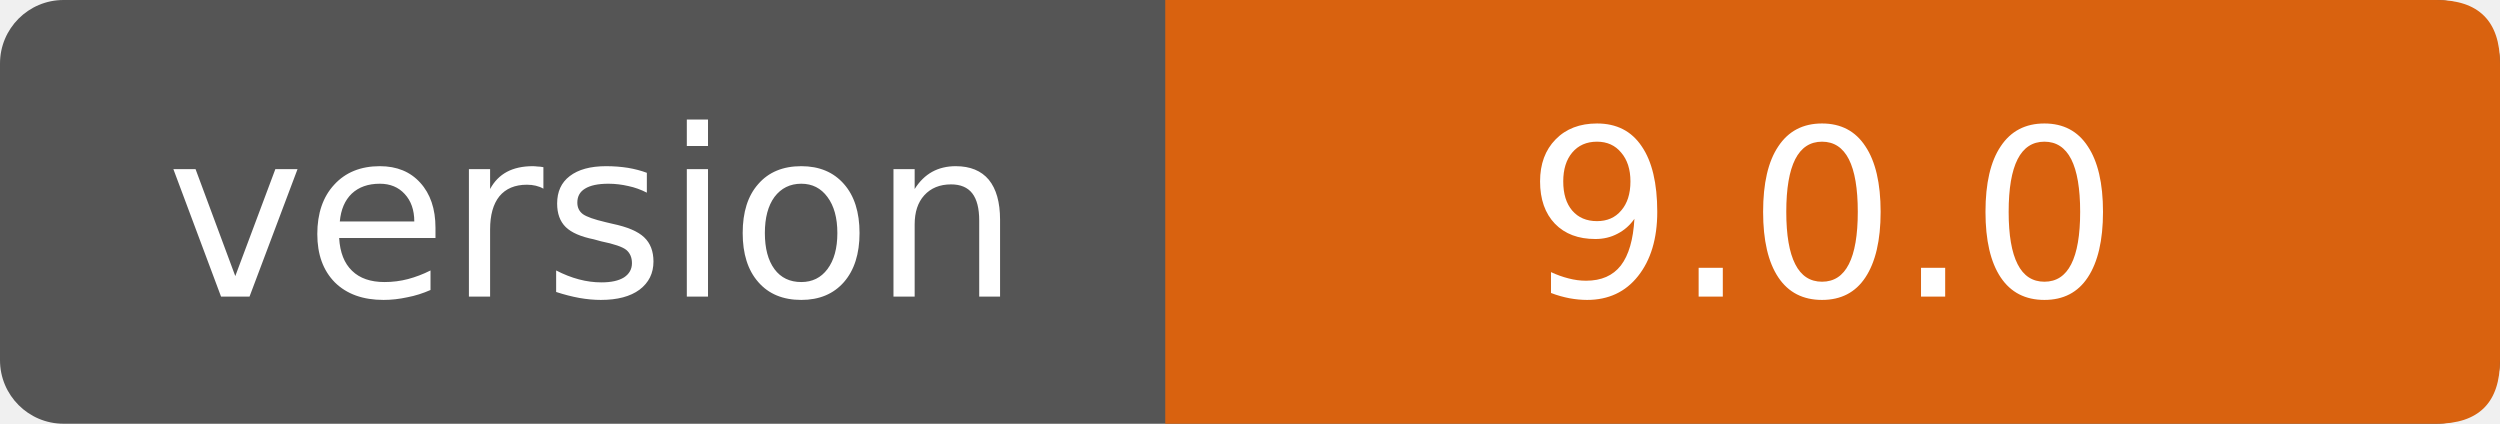
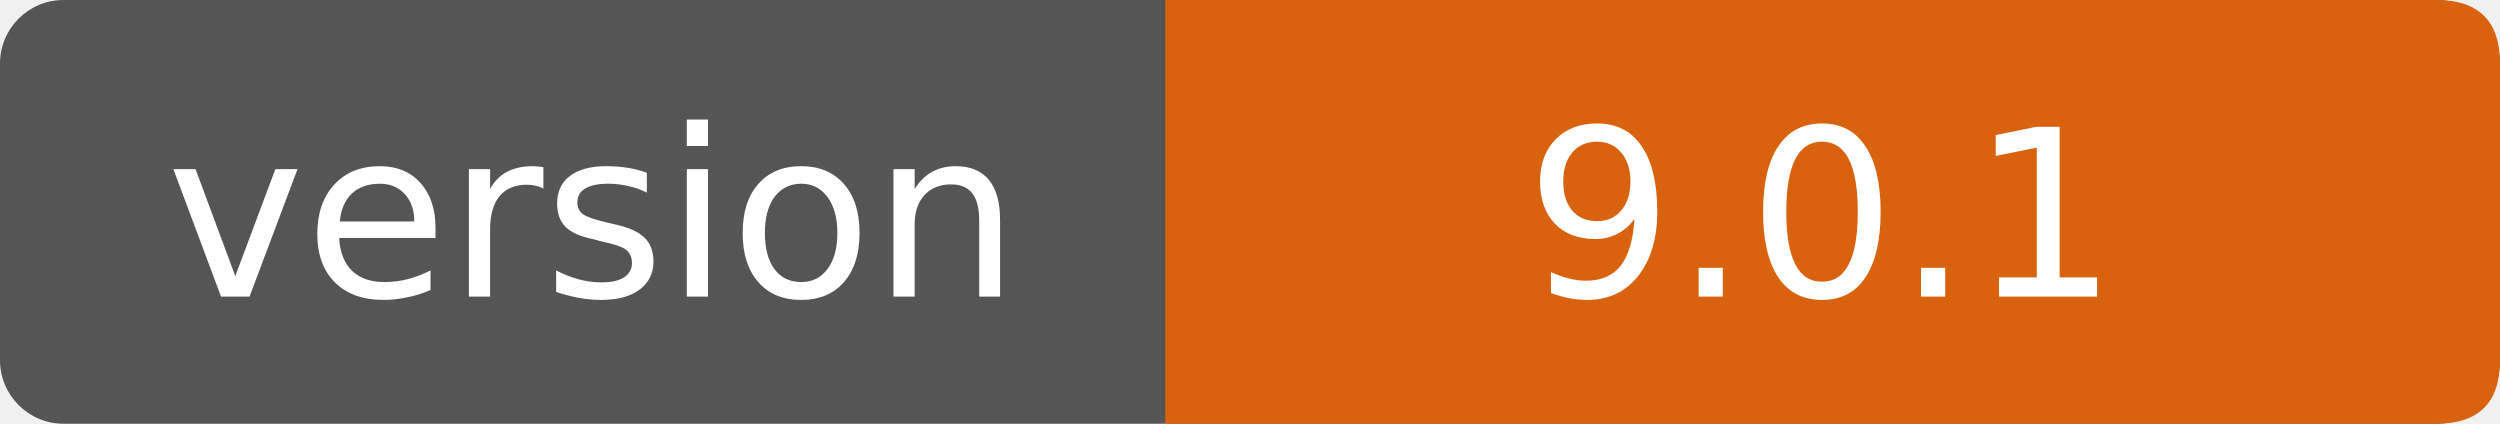
- <svg xmlns="http://www.w3.org/2000/svg" width="118" height="20" role="img" aria-label="version: 9.0.0">
+ <svg xmlns="http://www.w3.org/2000/svg" width="118" height="20" role="img" aria-label="version: 9.0.1">
  <rect width="118" height="20" rx="3" fill="#555" />
  <path fill="#d9620f" d="M55 0h60q3 0 3 3v14q0 3-3 3H55z" />
  <g fill="#fff" text-anchor="middle" font-family="Verdana,DejaVu Sans,sans-serif" font-size="11">
    <text x="28" y="14">version</text>
-     <text x="86" y="14">9.0.0</text>
+     <text x="86" y="14">9.0.1</text>
  </g>
</svg>
